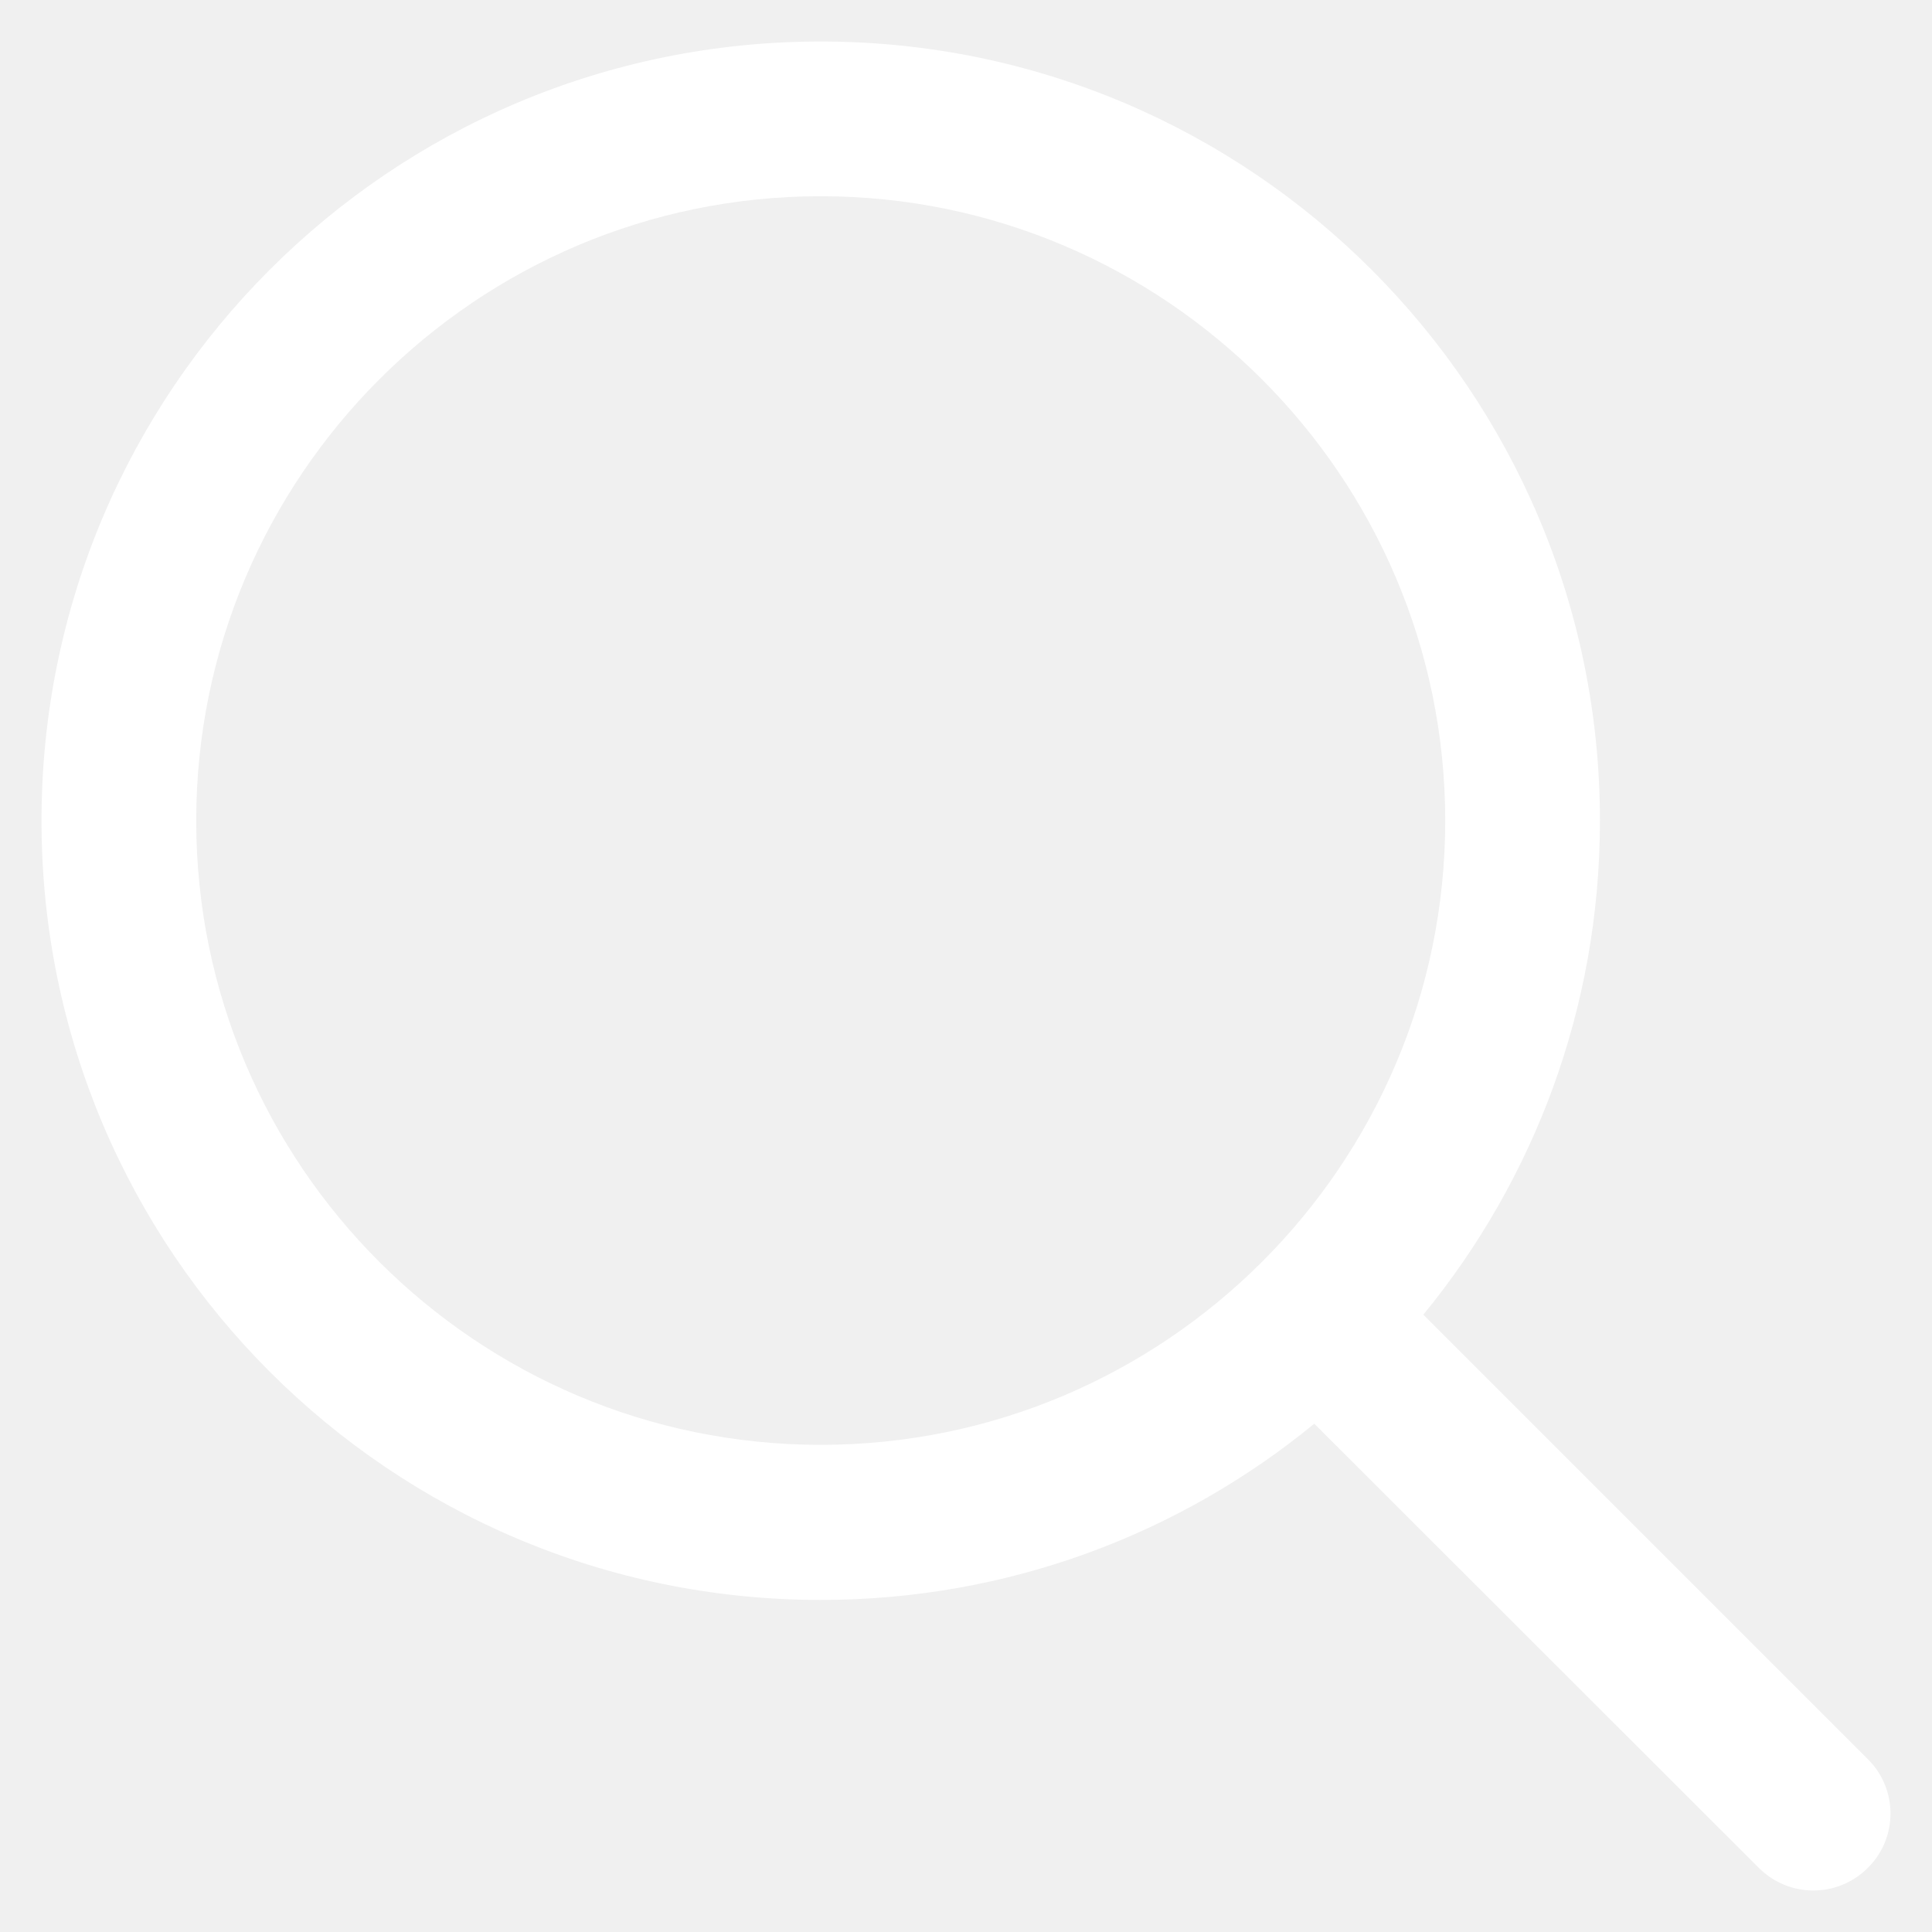
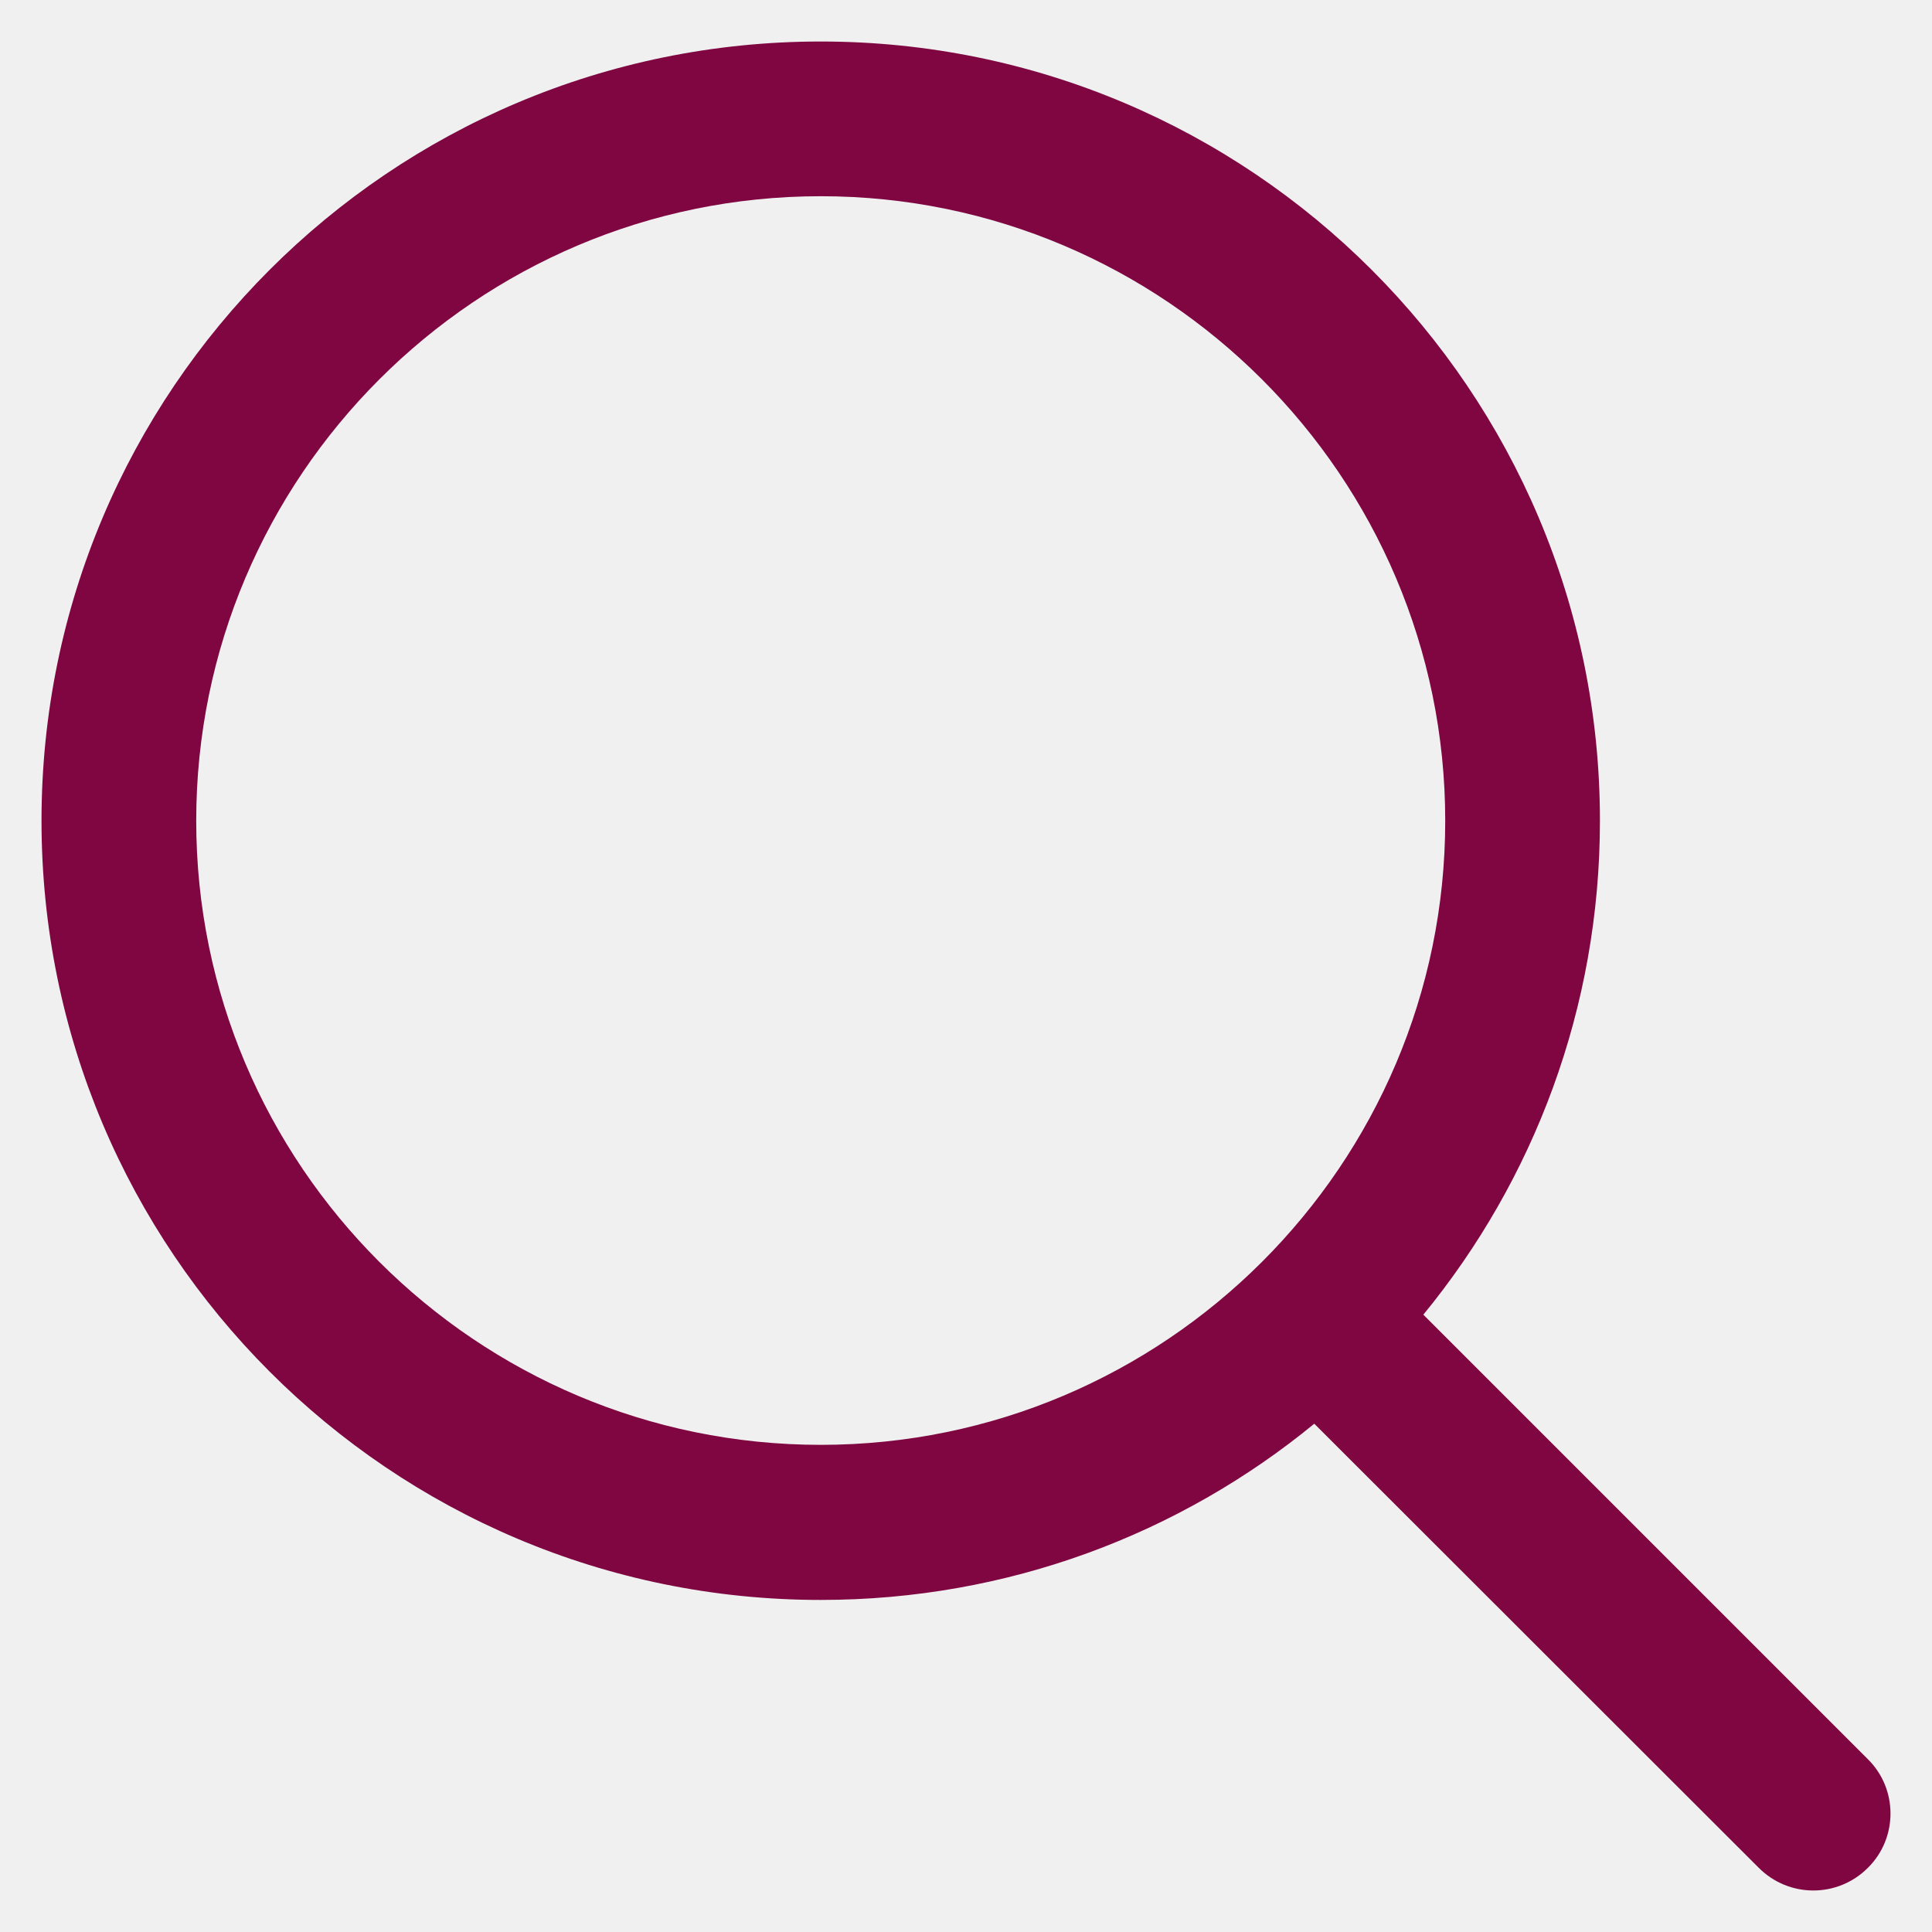
<svg xmlns="http://www.w3.org/2000/svg" version="1.1" viewBox="0 0 512 512" enable-background="new 0 0 512 512" width="512px" height="512px">
  <g>
-     <path d="M495,466.2L377.2,348.4c29.2-35.6,46.8-81.2,46.8-130.9C424,103.5,331.5,11,217.5,11C103.4,11,11,103.5,11,217.5   S103.4,424,217.5,424c49.7,0,95.2-17.5,130.8-46.7L466.1,495c8,8,20.9,8,28.9,0C503,487.1,503,474.1,495,466.2z M217.5,382.9   C126.2,382.9,52,308.7,52,217.5S126.2,52,217.5,52C308.7,52,383,126.3,383,217.5S308.7,382.9,217.5,382.9z" fill="#FFFFFF" />
+     <path d="M495,466.2L377.2,348.4c29.2-35.6,46.8-81.2,46.8-130.9C424,103.5,331.5,11,217.5,11C103.4,11,11,103.5,11,217.5   S103.4,424,217.5,424c49.7,0,95.2-17.5,130.8-46.7L466.1,495c8,8,20.9,8,28.9,0C503,487.1,503,474.1,495,466.2z M217.5,382.9   C126.2,382.9,52,308.7,52,217.5S126.2,52,217.5,52C308.7,52,383,126.3,383,217.5S308.7,382.9,217.5,382.9z" fill="#7f0641" />
  </g>
</svg>
